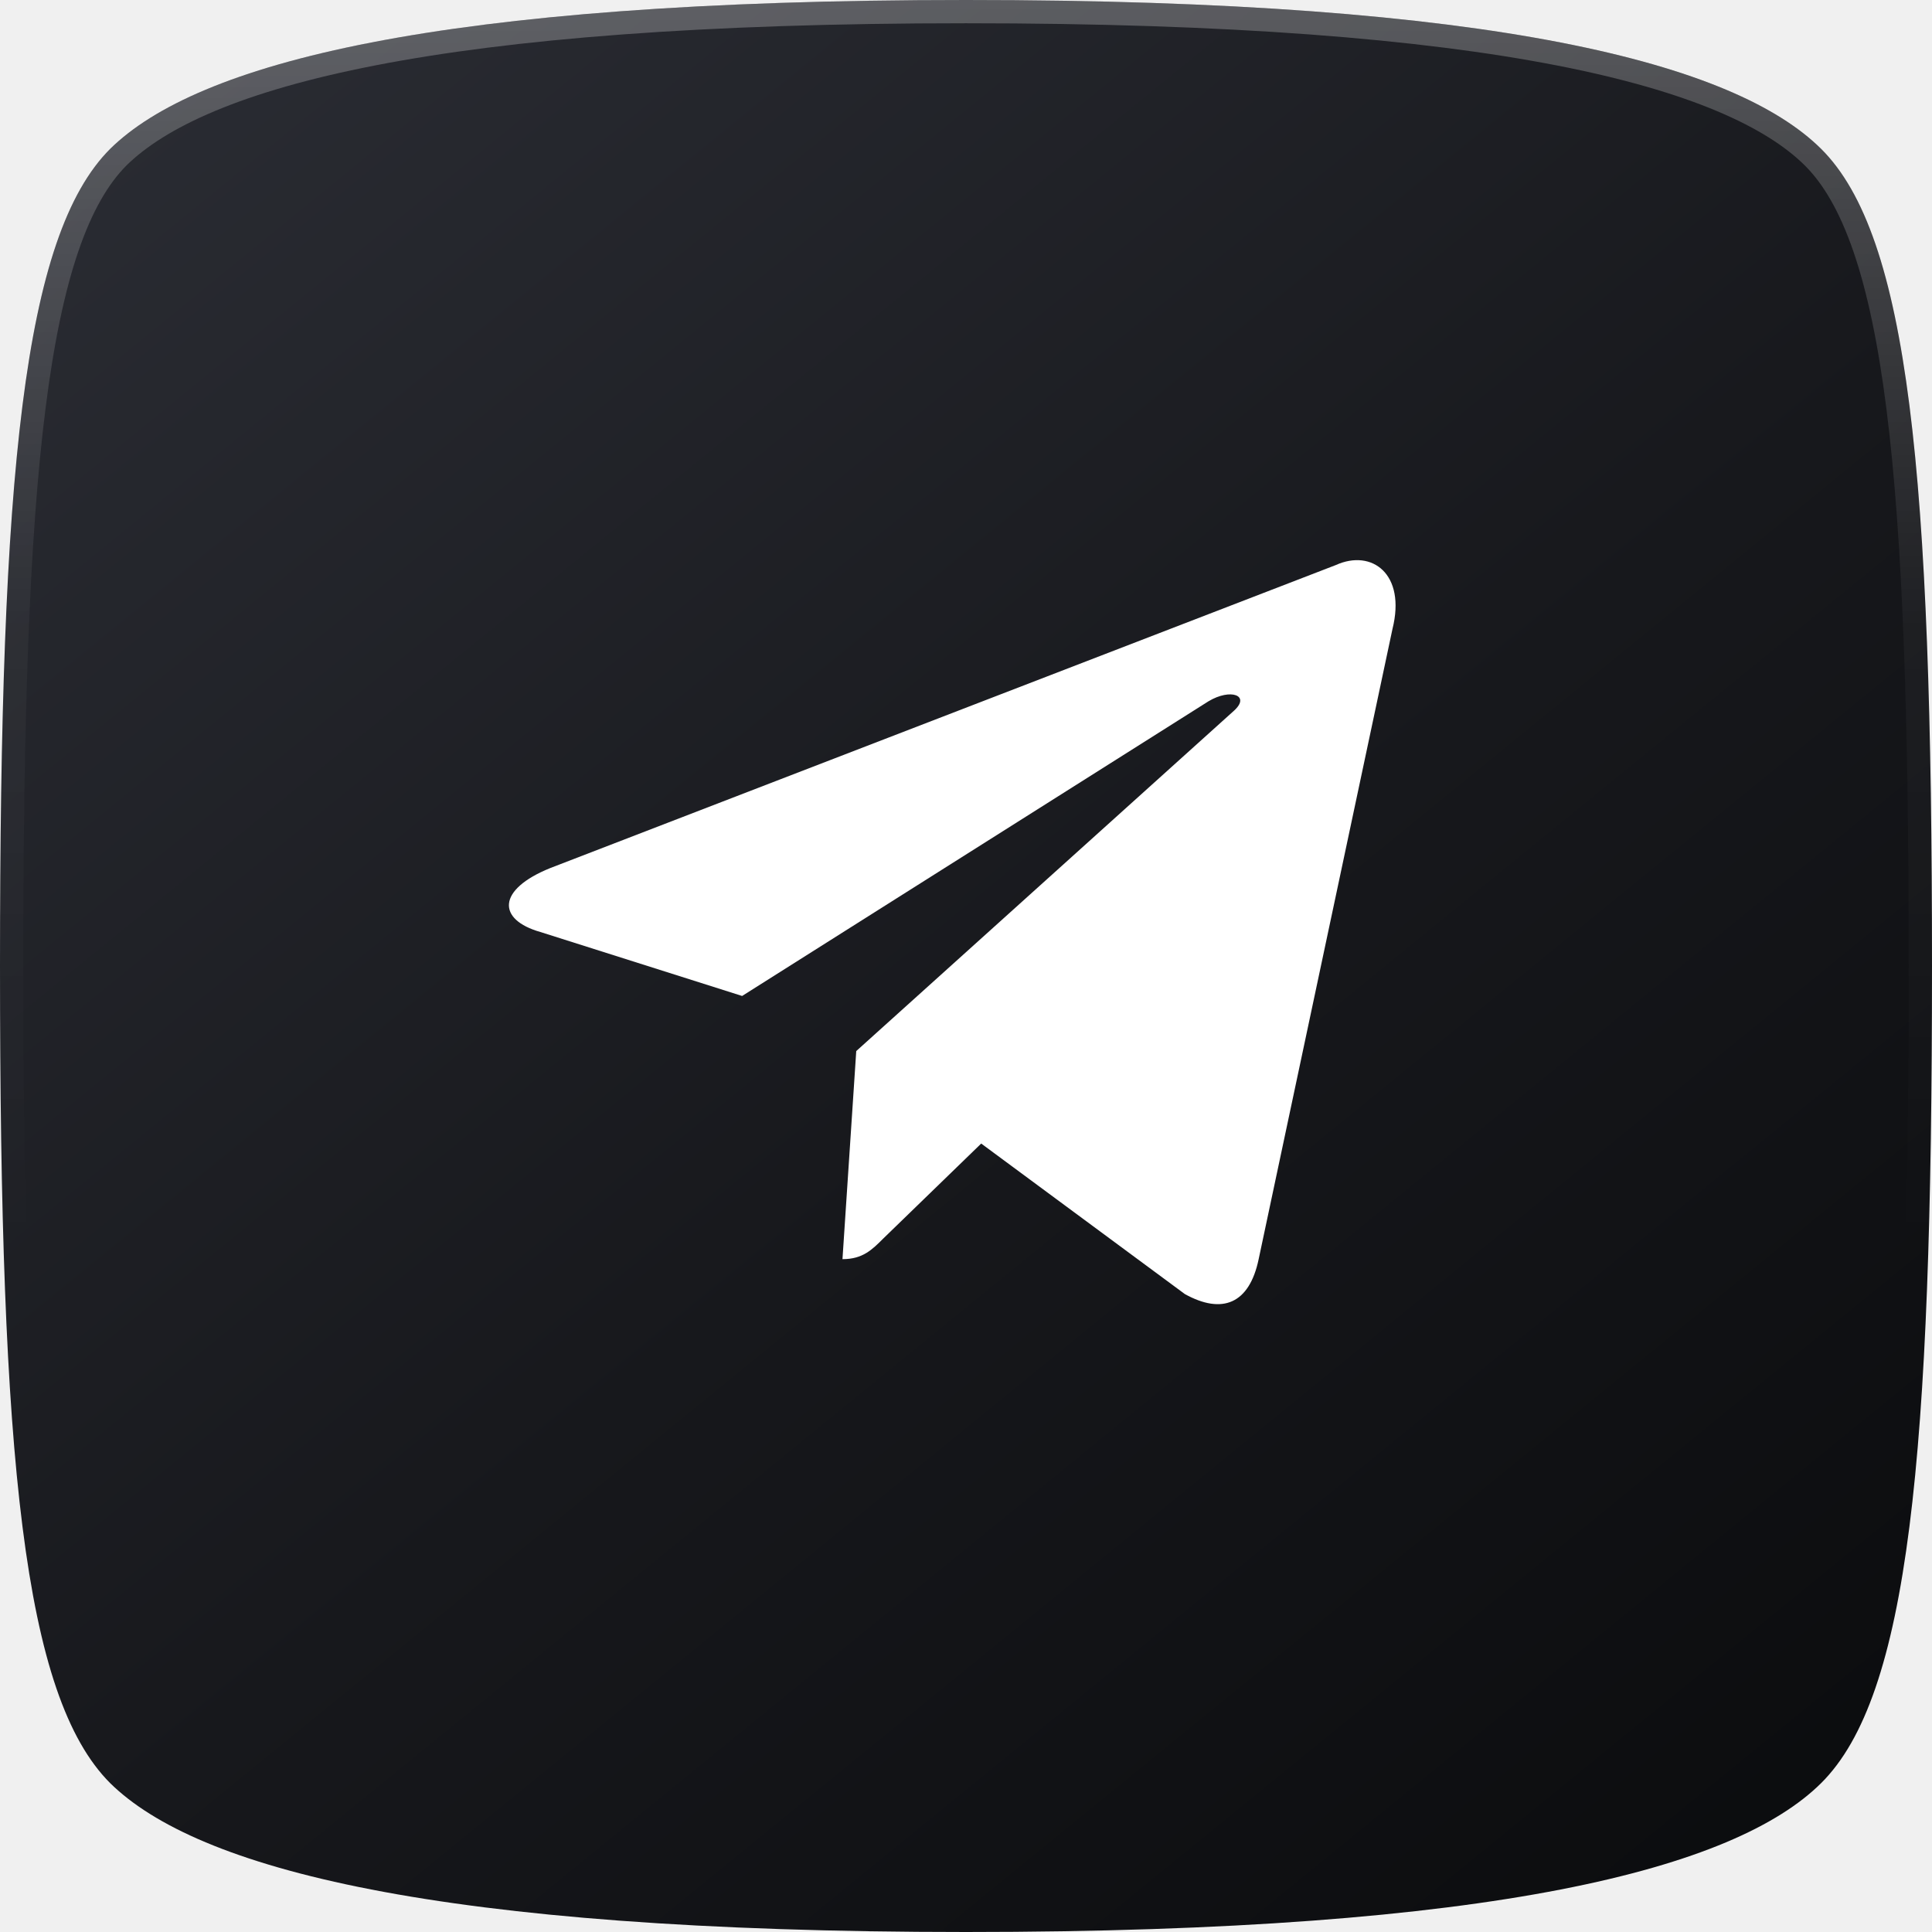
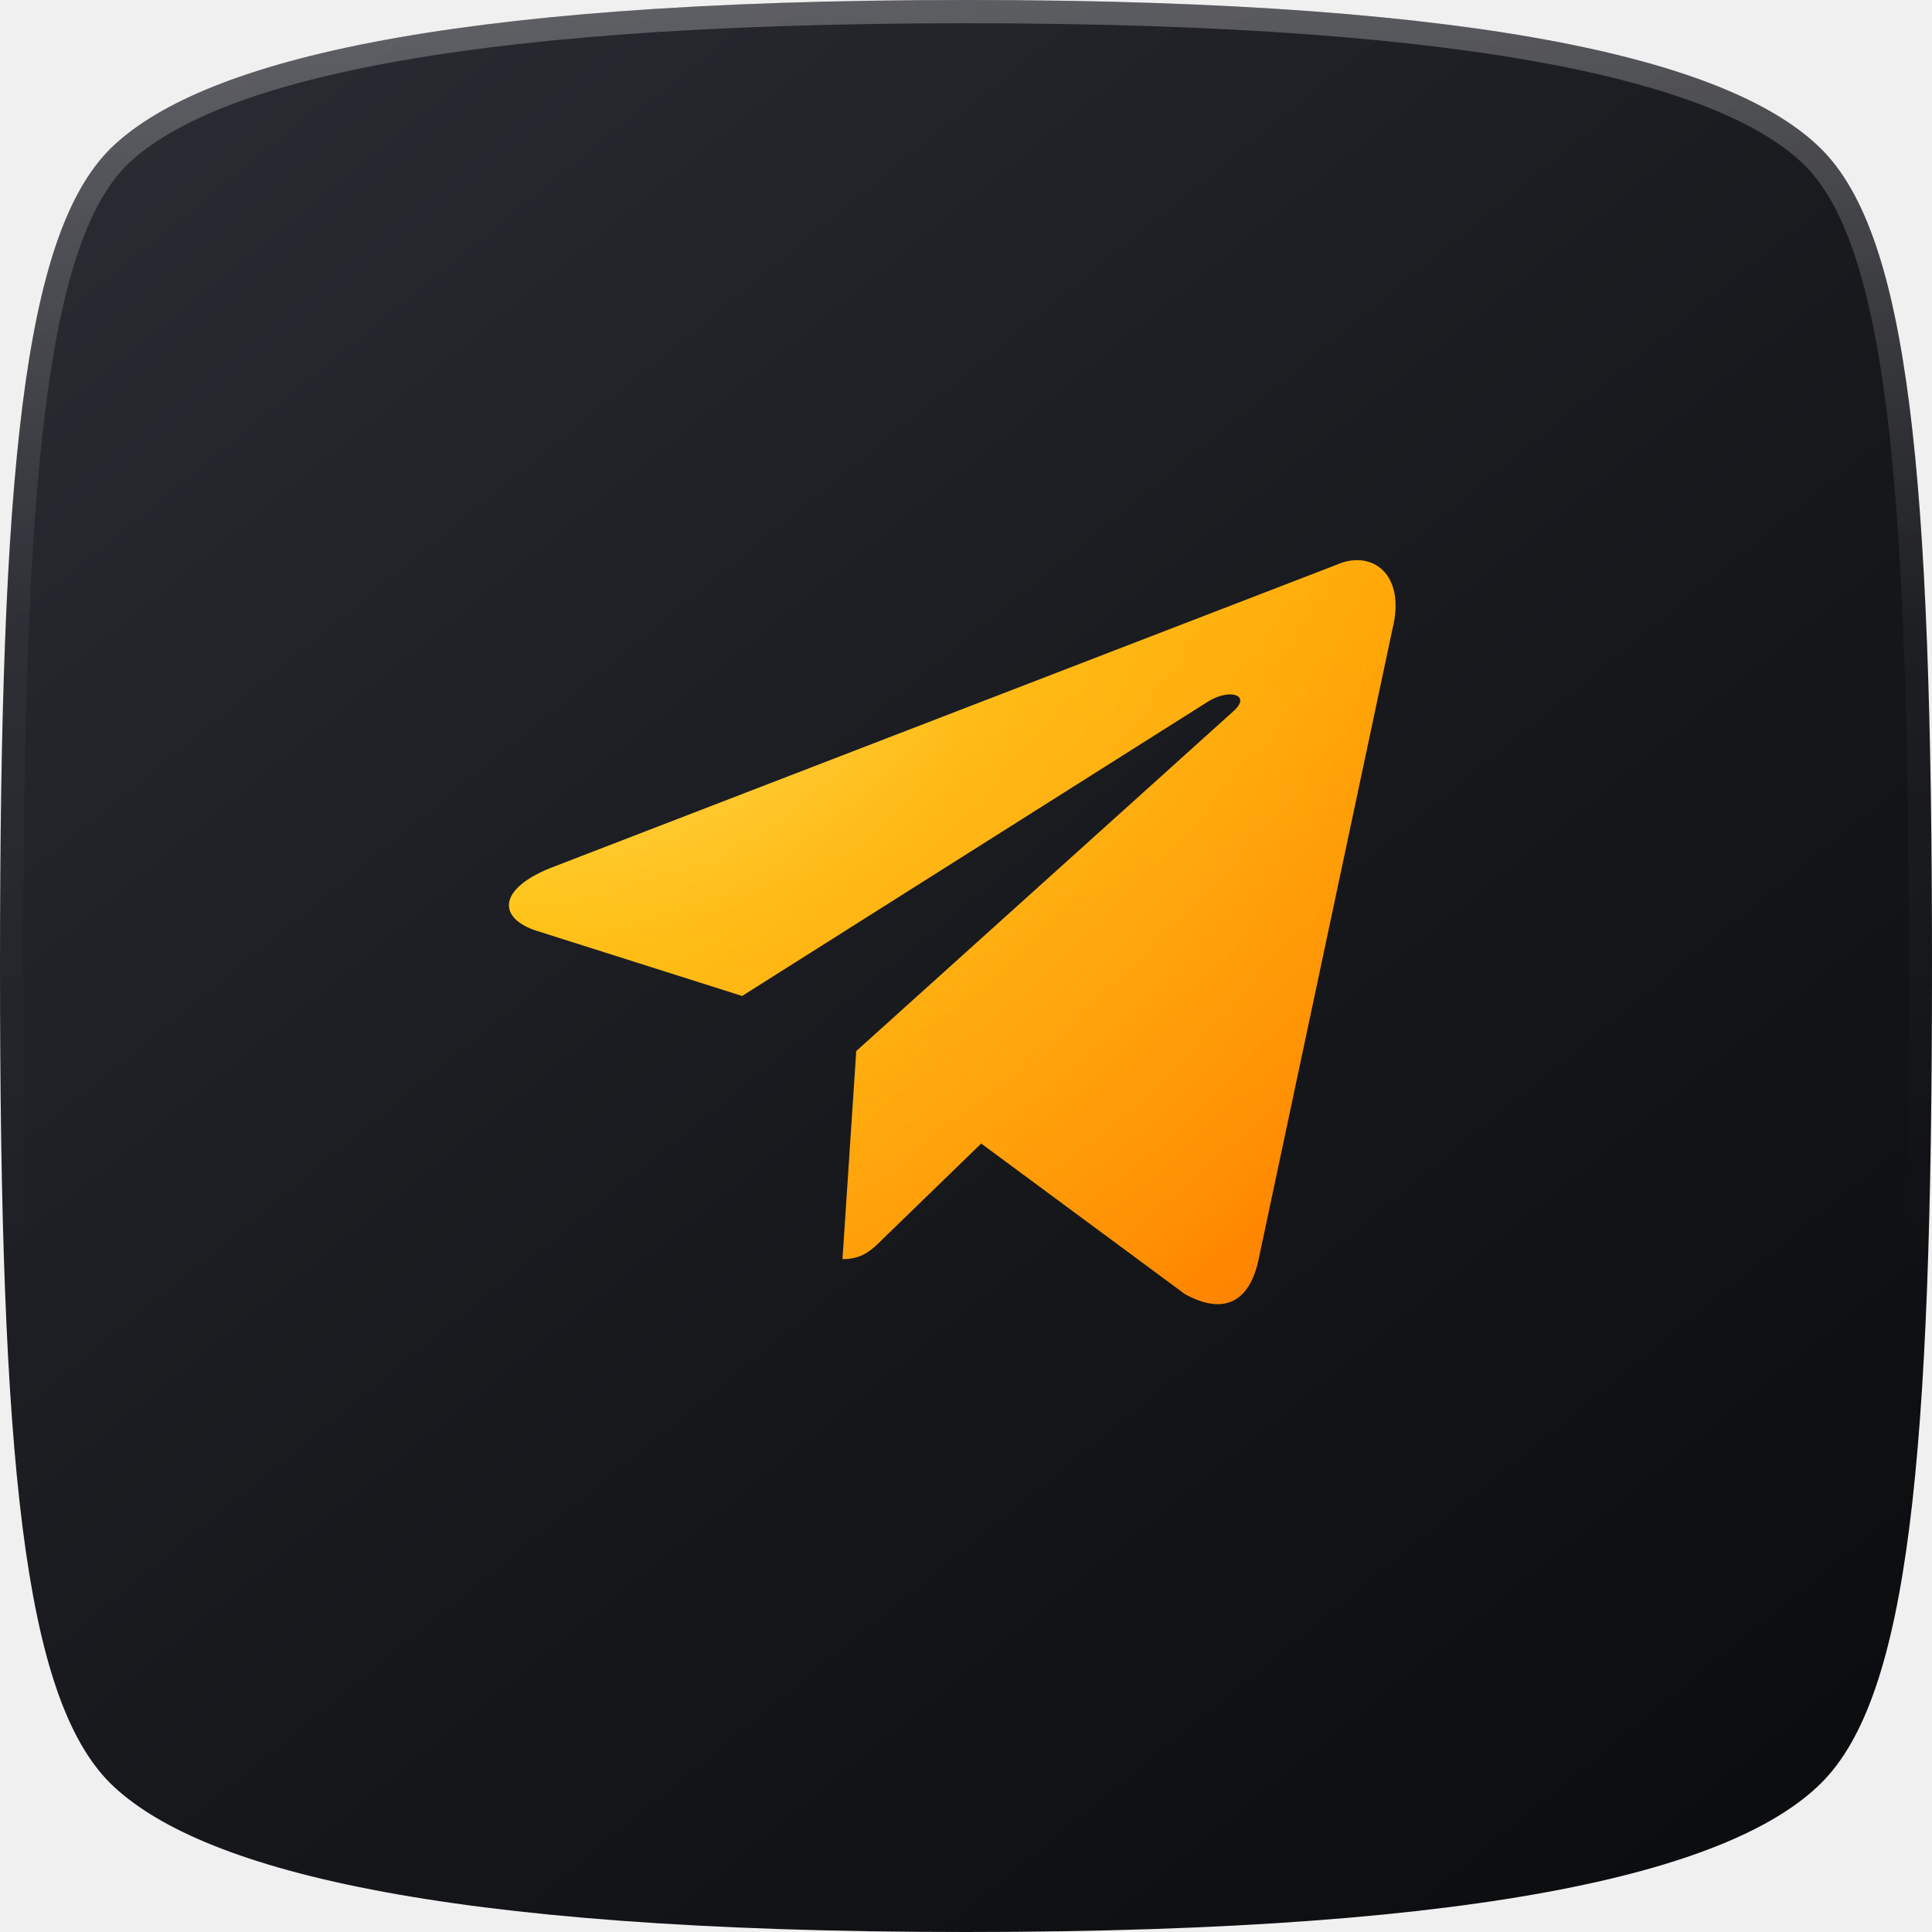
<svg xmlns="http://www.w3.org/2000/svg" viewBox="0 0 108 108" width="512" height="512">
  <defs>
    <clipPath id="sqc" clipPathUnits="objectBoundingBox">
      <path d="M.5,0 C.775,0 .898,.033 .943,.077 C.988,.122 1,.245 1,.5 C1,.755 .988,.878 .943,.923 C.898,.967 .775,1 .5,1 C.225,1 .102,.967 .057,.923 C.012,.878 0,.755 0,.5 C0,.245 .012,.122 .057,.077 C.102,.033 .225,0 .5,0 Z" />
    </clipPath>
    <path id="sqPath" d="M54,0 C83.7,0 97,3.56 101.8,8.32 C106.7,13.18 108,26.46 108,54 C108,81.54 106.7,94.82 101.8,99.68 C97,104.44 83.7,108 54,108 C24.3,108 11,104.44 6.16,99.68 C1.3,94.82 0,81.54 0,54 C0,26.46 1.3,13.18 6.16,8.32 C11,3.56 24.3,0 54,0 Z" />
    <linearGradient id="gTile1" gradientUnits="userSpaceOnUse" x1="10" y1="0" x2="98" y2="108">
      <stop offset="0" stop-color="#2A2C33" />
      <stop offset=".55" stop-color="#17181C" />
      <stop offset="1" stop-color="#0B0C0E" />
    </linearGradient>
    <linearGradient id="gEdge" gradientUnits="userSpaceOnUse" x1="54" y1="0" x2="54" y2="70">
      <stop offset="0" stop-color="#FFFFFF" stop-opacity=".26" />
      <stop offset=".5" stop-color="#FFFFFF" stop-opacity=".04" />
      <stop offset="1" stop-color="#FFFFFF" stop-opacity="0" />
    </linearGradient>
    <linearGradient id="gRed" gradientUnits="userSpaceOnUse" x1="24" y1="16" x2="88" y2="94">
      <stop offset="0" stop-color="#FF6178" />
      <stop offset=".5" stop-color="#E5334E" />
      <stop offset="1" stop-color="#A81232" />
    </linearGradient>
    <linearGradient id="gGlyph" gradientUnits="userSpaceOnUse" x1="54" y1="30" x2="54" y2="80">
      <stop offset="0" stop-color="#FFFFFF" />
      <stop offset="1" stop-color="#BFC4CC" />
    </linearGradient>
    <linearGradient id="gGlyphDim" gradientUnits="userSpaceOnUse" x1="54" y1="28" x2="54" y2="78">
      <stop offset="0" stop-color="#E2E6EB" />
      <stop offset="1" stop-color="#A9AFB9" />
    </linearGradient>
    <linearGradient id="gPpRed" x1="0" y1="0" x2="1" y2="1">
      <stop offset="0" stop-color="#FF6178" />
      <stop offset=".5" stop-color="#E5334E" />
      <stop offset="1" stop-color="#A81232" />
    </linearGradient>
    <linearGradient id="gPpWhite" x1="0" y1="0" x2="0" y2="1">
      <stop offset="0" stop-color="#FFFFFF" />
      <stop offset="1" stop-color="#BFC4CC" />
    </linearGradient>
    <radialGradient id="gemGreen" gradientUnits="userSpaceOnUse" cx="54" cy="100" r="48">
      <stop offset="0" stop-color="#12A150" stop-opacity="1" />
      <stop offset=".45" stop-color="#12A150" stop-opacity="1" />
      <stop offset="1" stop-color="#12A150" stop-opacity="0" />
    </radialGradient>
    <radialGradient id="gemYellow" gradientUnits="userSpaceOnUse" cx="6" cy="54" r="48">
      <stop offset="0" stop-color="#FFBB00" stop-opacity="1" />
      <stop offset=".45" stop-color="#FFBB00" stop-opacity="1" />
      <stop offset="1" stop-color="#FFBB00" stop-opacity="0" />
    </radialGradient>
    <radialGradient id="gemRed" gradientUnits="userSpaceOnUse" cx="54" cy="6" r="48">
      <stop offset="0" stop-color="#F0322A" stop-opacity="1" />
      <stop offset=".45" stop-color="#F0322A" stop-opacity="1" />
      <stop offset="1" stop-color="#F0322A" stop-opacity="0" />
    </radialGradient>
    <linearGradient id="orBase" gradientUnits="userSpaceOnUse" x1="8" y1="2" x2="100" y2="106">
      <stop offset="0" stop-color="#FFE93B" />
      <stop offset=".3" stop-color="#FFC400" />
      <stop offset=".64" stop-color="#FF8A00" />
      <stop offset="1" stop-color="#F0490A" />
    </linearGradient>
    <radialGradient id="orBloom" gradientUnits="userSpaceOnUse" cx="33" cy="28" r="56">
      <stop offset="0" stop-color="#FFF6B0" stop-opacity=".8" />
      <stop offset=".45" stop-color="#FFD84A" stop-opacity=".3" />
      <stop offset="1" stop-color="#FFD84A" stop-opacity="0" />
    </radialGradient>
    <linearGradient id="gS1" gradientUnits="userSpaceOnUse" x1="54" y1="18" x2="54" y2="92">
      <stop offset="0" stop-color="#FFFFFF" />
      <stop offset="1" stop-color="#D6DAE1" />
    </linearGradient>
    <linearGradient id="gS2" gradientUnits="userSpaceOnUse" x1="54" y1="18" x2="54" y2="92">
      <stop offset="0" stop-color="#C7CDD6" />
      <stop offset="1" stop-color="#9BA2AD" />
    </linearGradient>
    <linearGradient id="gS3" gradientUnits="userSpaceOnUse" x1="54" y1="18" x2="54" y2="92">
      <stop offset="0" stop-color="#848B96" />
      <stop offset="1" stop-color="#5E656F" />
    </linearGradient>
    <clipPath id="sqSelf" clipPathUnits="userSpaceOnUse">
      <use href="#sqPath" />
    </clipPath>
    <clipPath id="holder" clipPathUnits="userSpaceOnUse">
      <rect x="18" y="28" width="72" height="56" rx="9" />
    </clipPath>
    <linearGradient id="gHold" x1="0" y1="0" x2="1" y2="1">
      <stop offset="0" stop-color="#A81433" />
      <stop offset="1" stop-color="#67091E" />
    </linearGradient>
    <linearGradient id="gFlap" x1="0" y1="0" x2="0" y2="1">
      <stop offset="0" stop-color="#FFF1F4" />
      <stop offset="1" stop-color="#F8C9D5" />
    </linearGradient>
    <linearGradient id="gW1" x1="0" y1="0" x2="0" y2="1">
      <stop offset="0" stop-color="#FFFFFF" />
      <stop offset="1" stop-color="#EDEFF3" />
    </linearGradient>
    <linearGradient id="gW2" x1="0" y1="0" x2="0" y2="1">
      <stop offset="0" stop-color="#B2BAC5" />
      <stop offset="1" stop-color="#8F98A4" />
    </linearGradient>
    <linearGradient id="gPpOver" x1="0" y1="0" x2="0" y2="1">
      <stop offset="0" stop-color="#FEDCE3" />
      <stop offset="1" stop-color="#F0A6B5" />
    </linearGradient>
    <clipPath id="ppFront" clipPathUnits="userSpaceOnUse">
      <path transform="translate(13,12)" d="M0 0 L23 0 A15 15 0 0 1 23 30 L13 30 L13 50 L0 50 Z" />
    </clipPath>
    <clipPath id="cutA" clipPathUnits="userSpaceOnUse">
      <polygon points="144.5,-47.1 -34.5,155.1 115.7,288.1 294.7,85.9" />
    </clipPath>
    <clipPath id="cutB" clipPathUnits="userSpaceOnUse">
      <polygon points="144.5,-47.1 -34.5,155.1 -184.7,22.1 -5.7,-180.1" />
    </clipPath>
    <clipPath id="sqUser" clipPathUnits="userSpaceOnUse">
      <use href="#sqPath" />
    </clipPath>
  </defs>
  <g clip-path="url(#sqUser)">
    <rect width="108" height="108" fill="url(#gTile1)" />
    <defs>
      <mask id="mkTg" maskUnits="userSpaceOnUse" x="0" y="0" width="108" height="108">
        <g transform="translate(20.2,19.1) scale(2.75)">
          <path fill="#fff" d="M9.78 18.65l.28-4.23 7.68-6.92c.34-.31-.07-.46-.52-.19L7.74 13.3 3.64 12c-.88-.25-.89-.86.2-1.3l15.97-6.16c.73-.33 1.43.18 1.15 1.3l-2.72 12.81c-.19.91-.74 1.13-1.5.71L12.6 16.3l-1.99 1.93c-.23.23-.42.42-.83.42z" />
        </g>
      </mask>
    </defs>
    <g mask="url(#mkTg)">
-       <rect width="108" height="108" fill="#FFFFFF" />
+       <rect width="108" height="108" fill="url(#orBase)" />
+       <rect width="108" height="108" fill="url(#orBloom)" />
    </g>
    <use href="#sqPath" fill="none" stroke="url(#gEdge)" stroke-width="2.6" />
  </g>
</svg>
